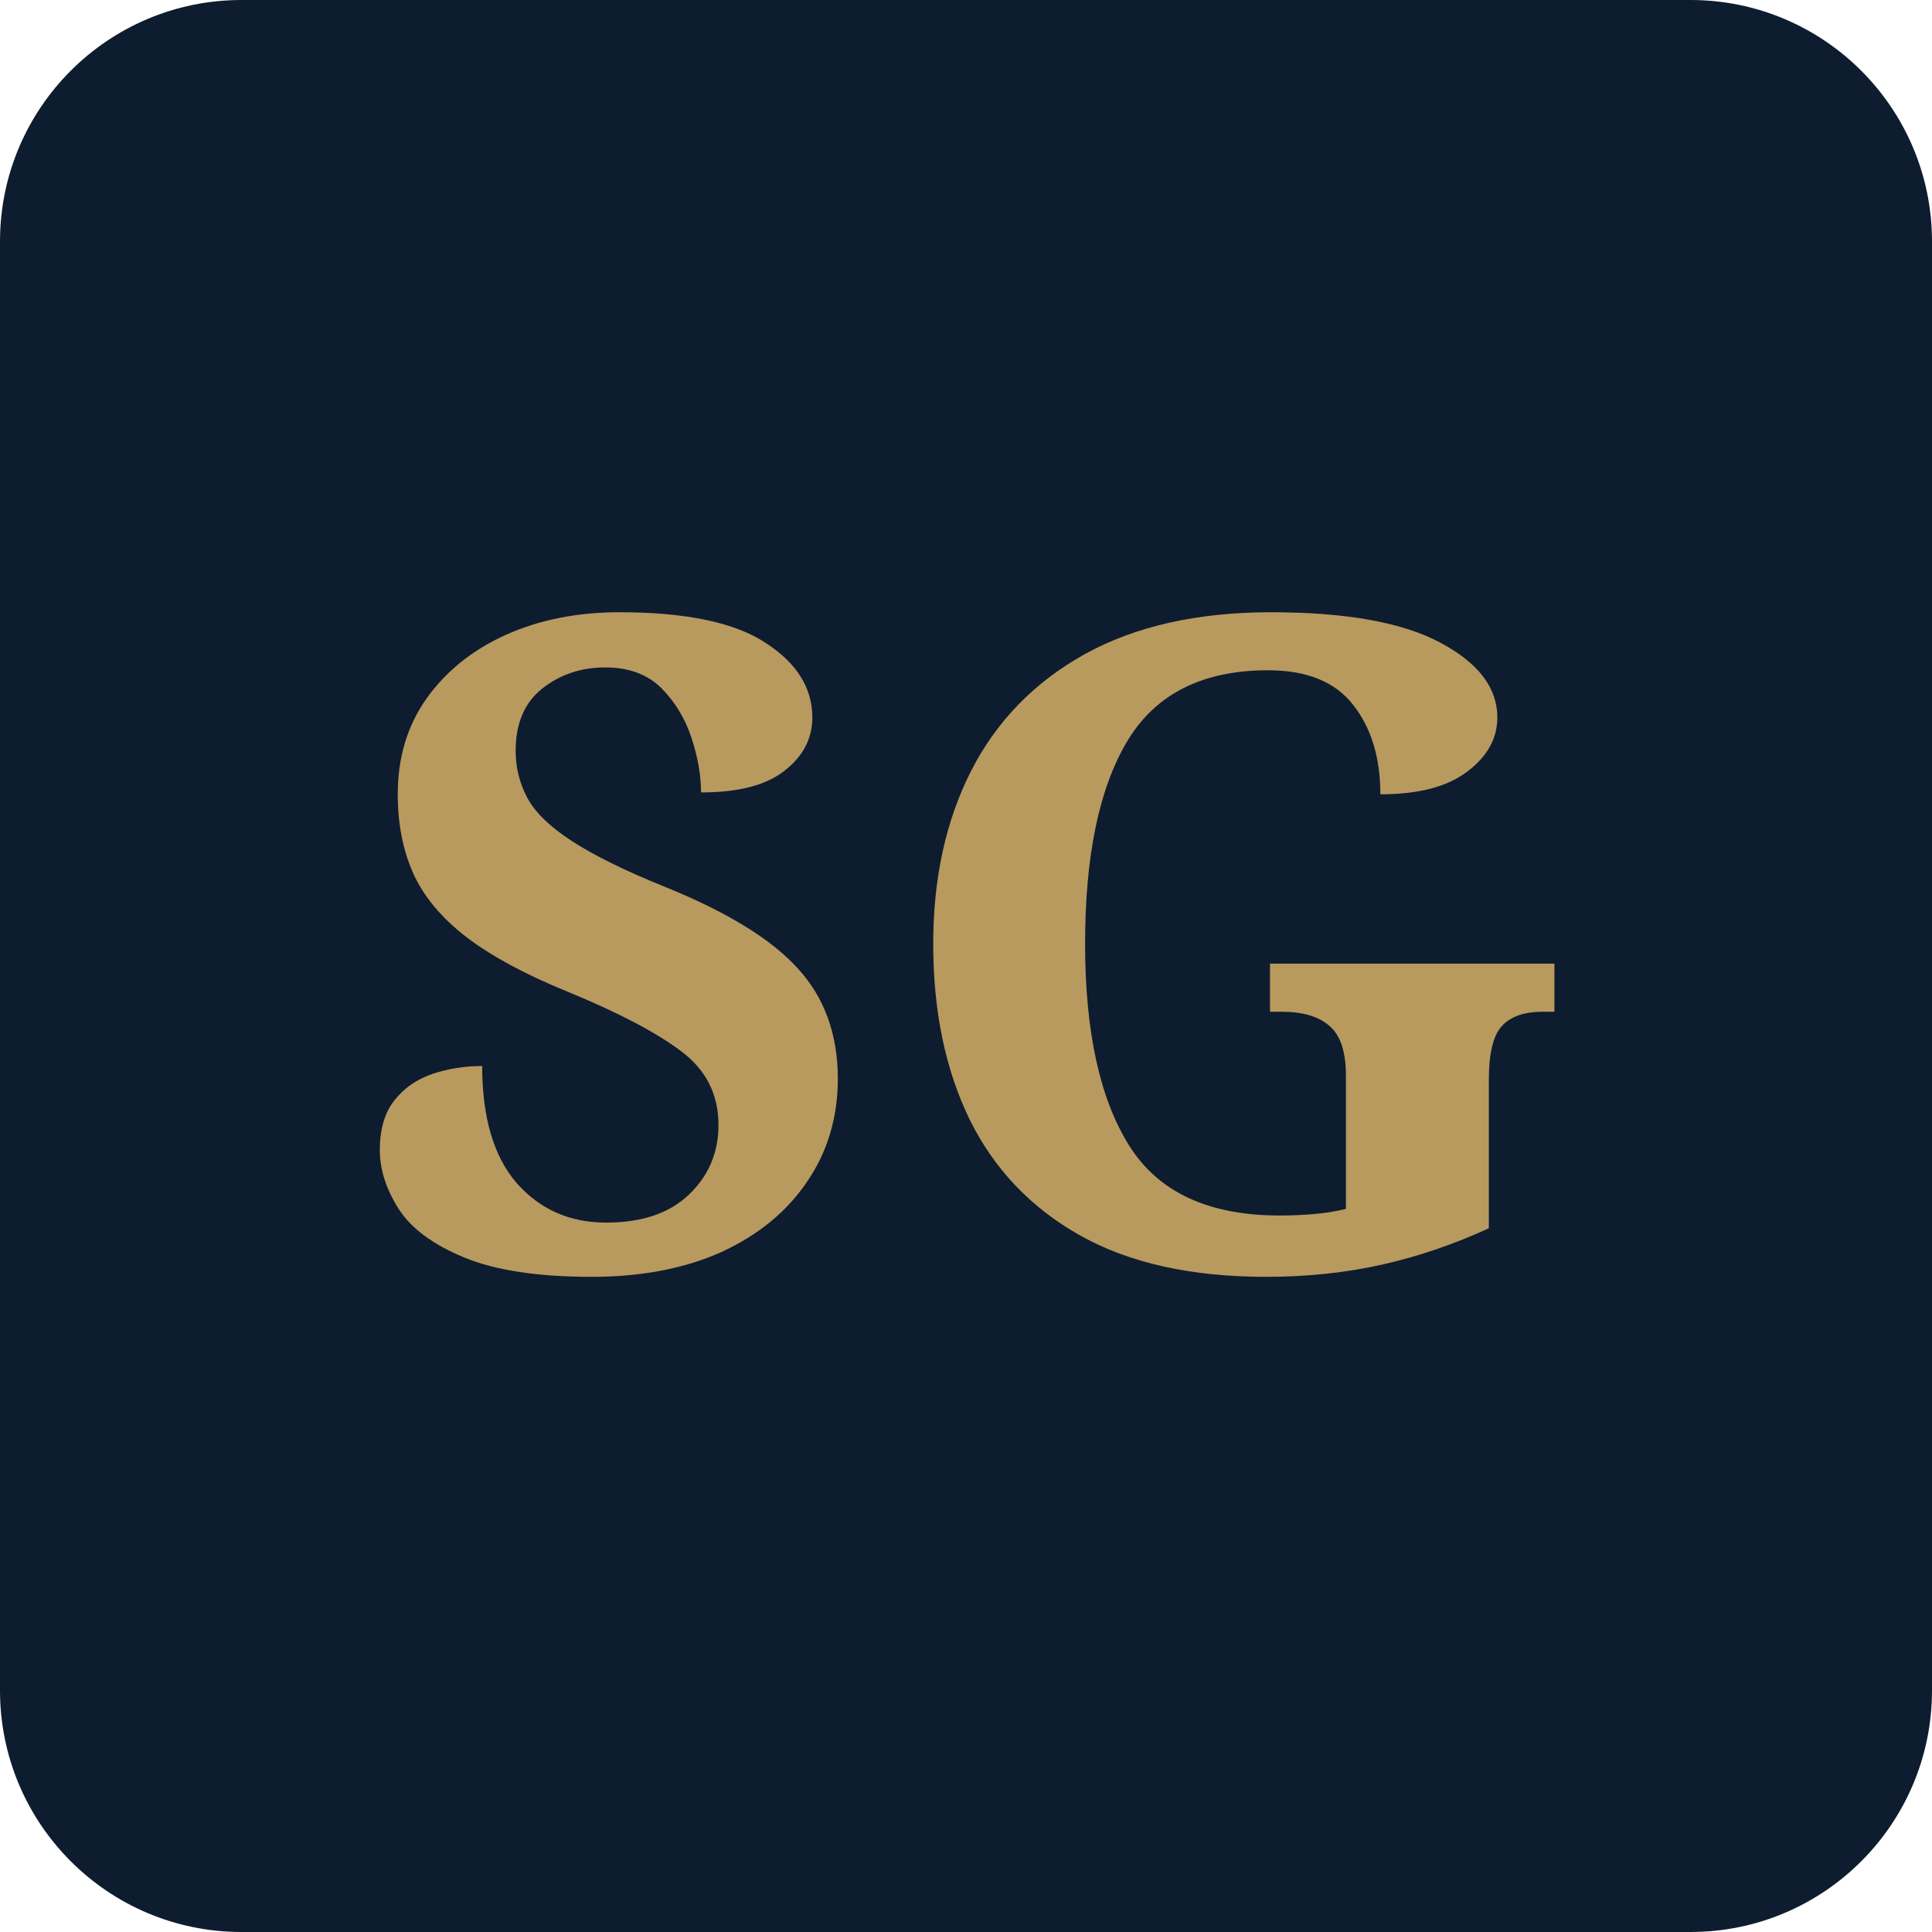
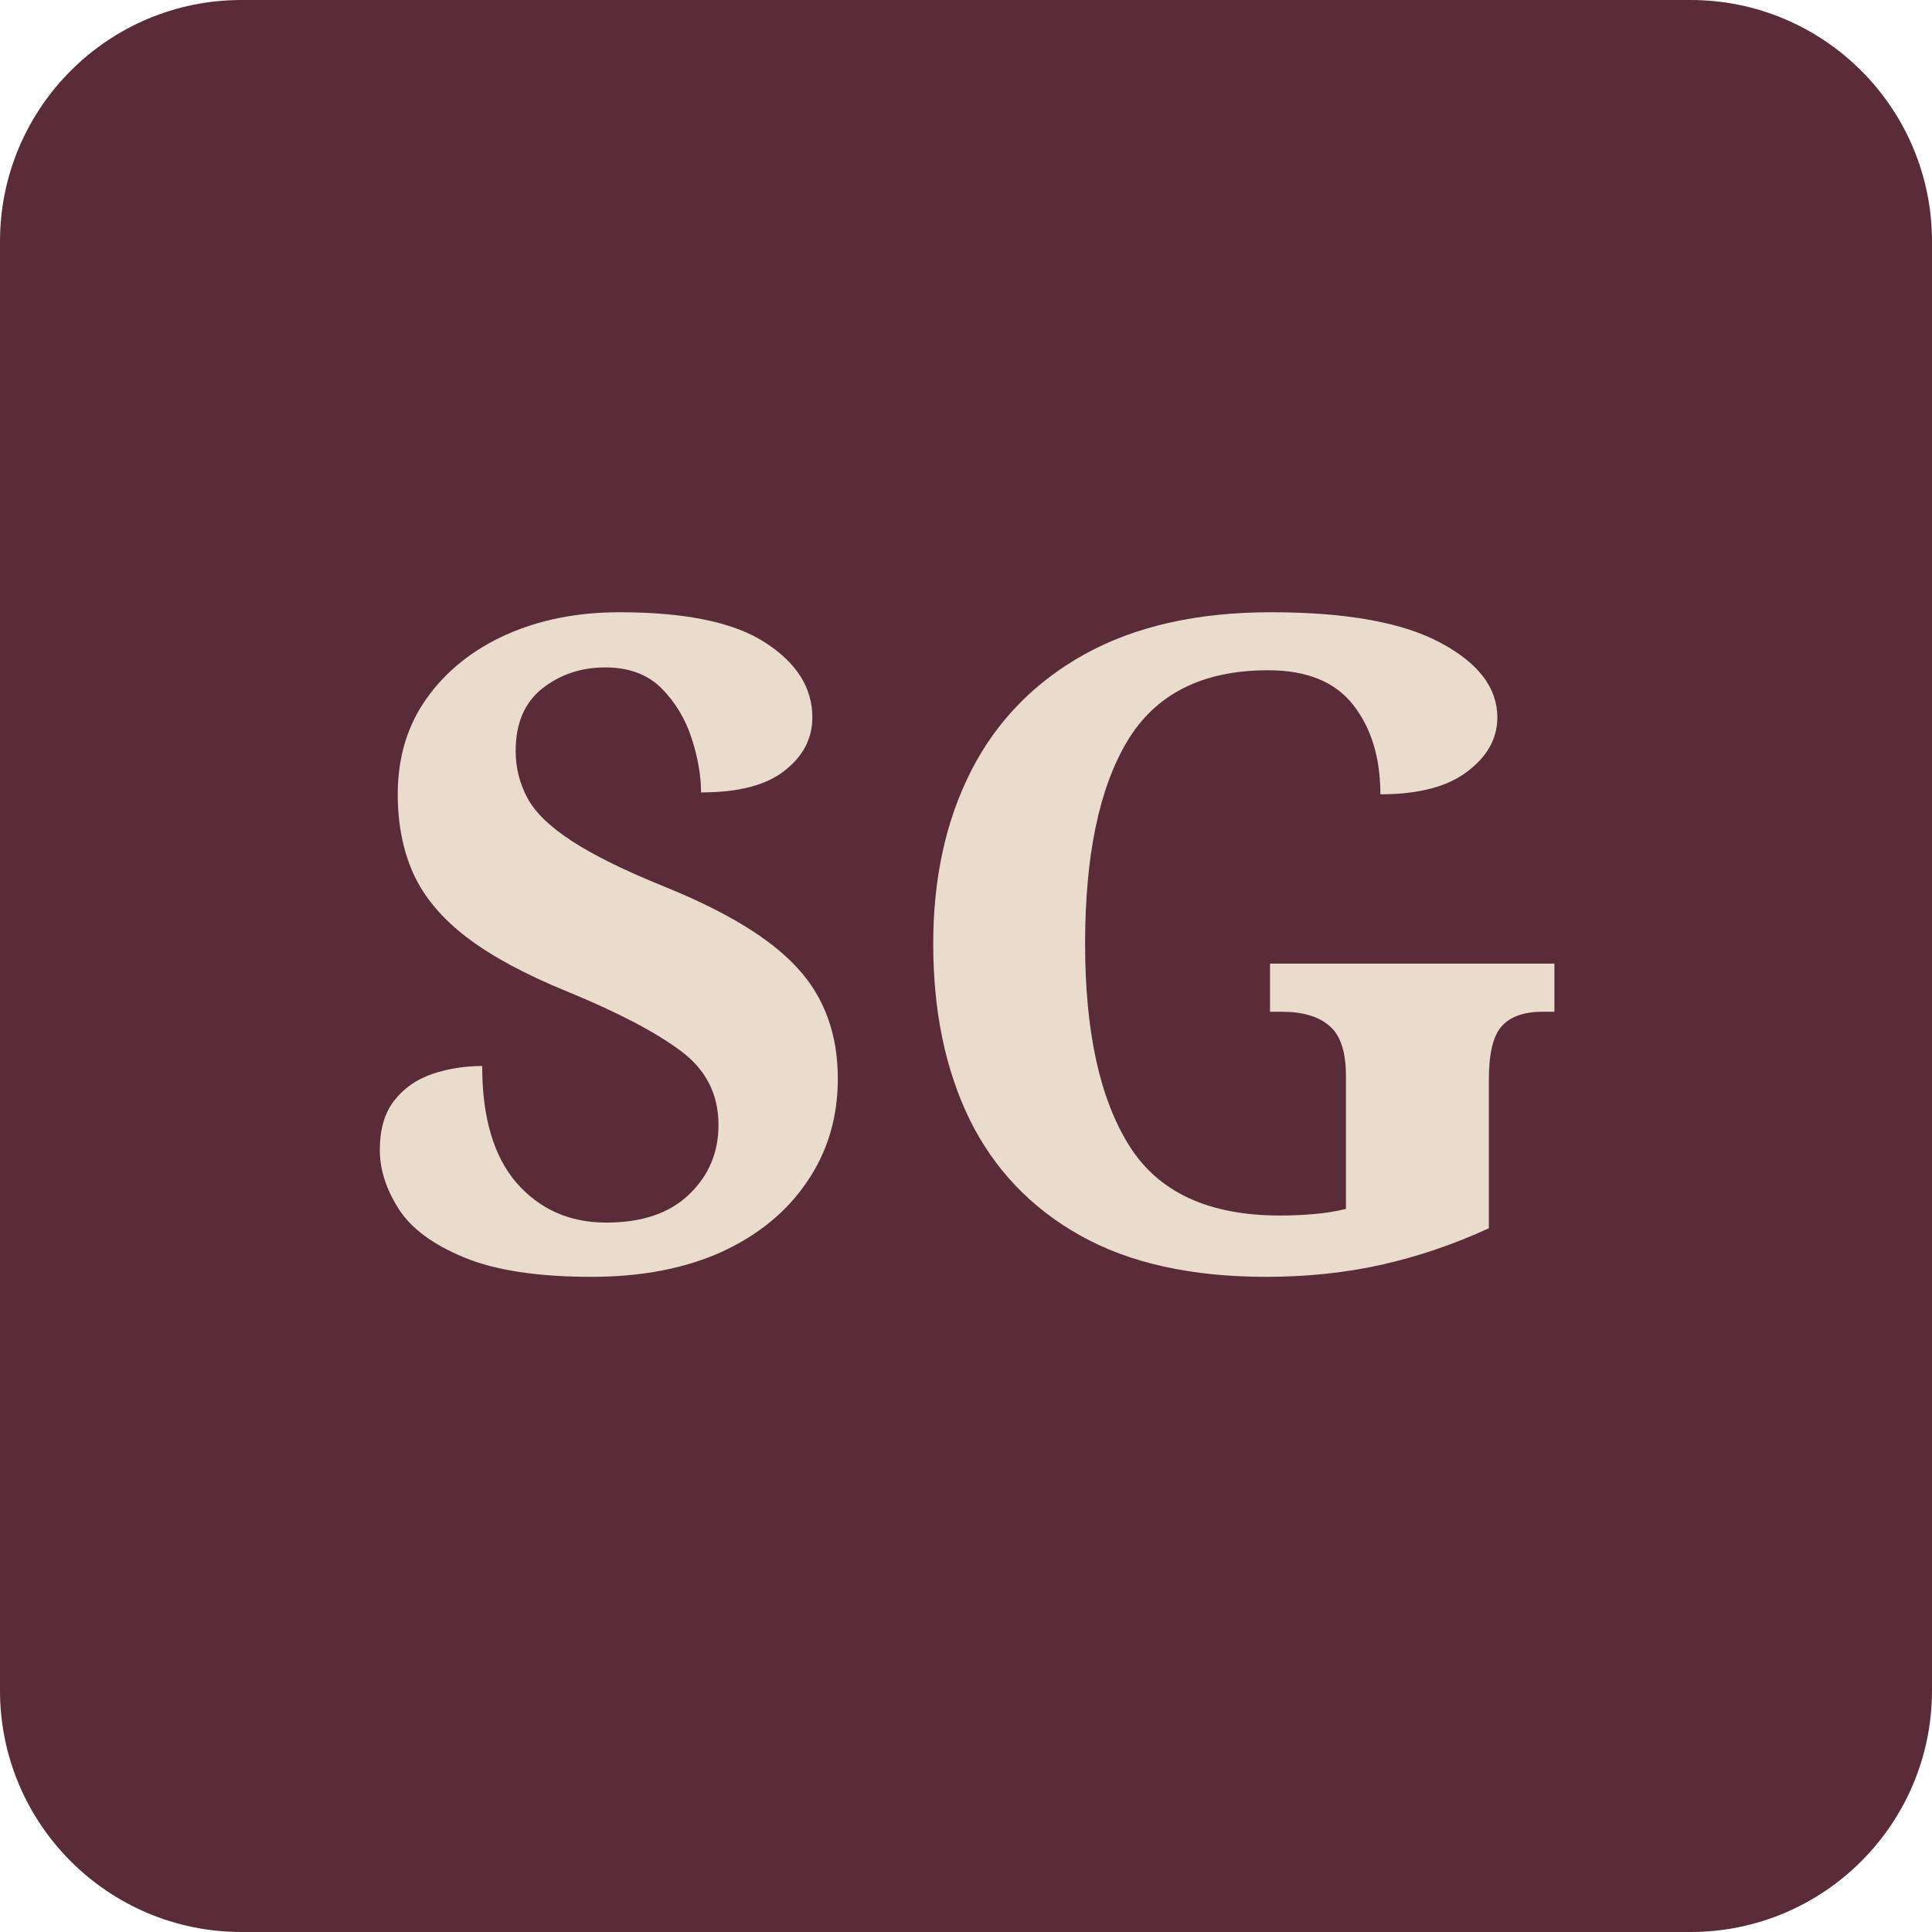
<svg xmlns="http://www.w3.org/2000/svg" viewBox="0 0 64 64">
-   <rect width="64" height="64" rx="8" fill="#0E1C30" />
-   <text x="32" y="42" font-family="Georgia,serif" font-size="30" font-weight="700" fill="#B89A5E" text-anchor="middle">SG</text>
+   <rect width="64" height="64" rx="8" fill="#5A2B38" />
+   <text x="32" y="42" font-family="Georgia,serif" font-size="30" font-weight="700" fill="#EADCCD" text-anchor="middle">SG</text>
</svg>
